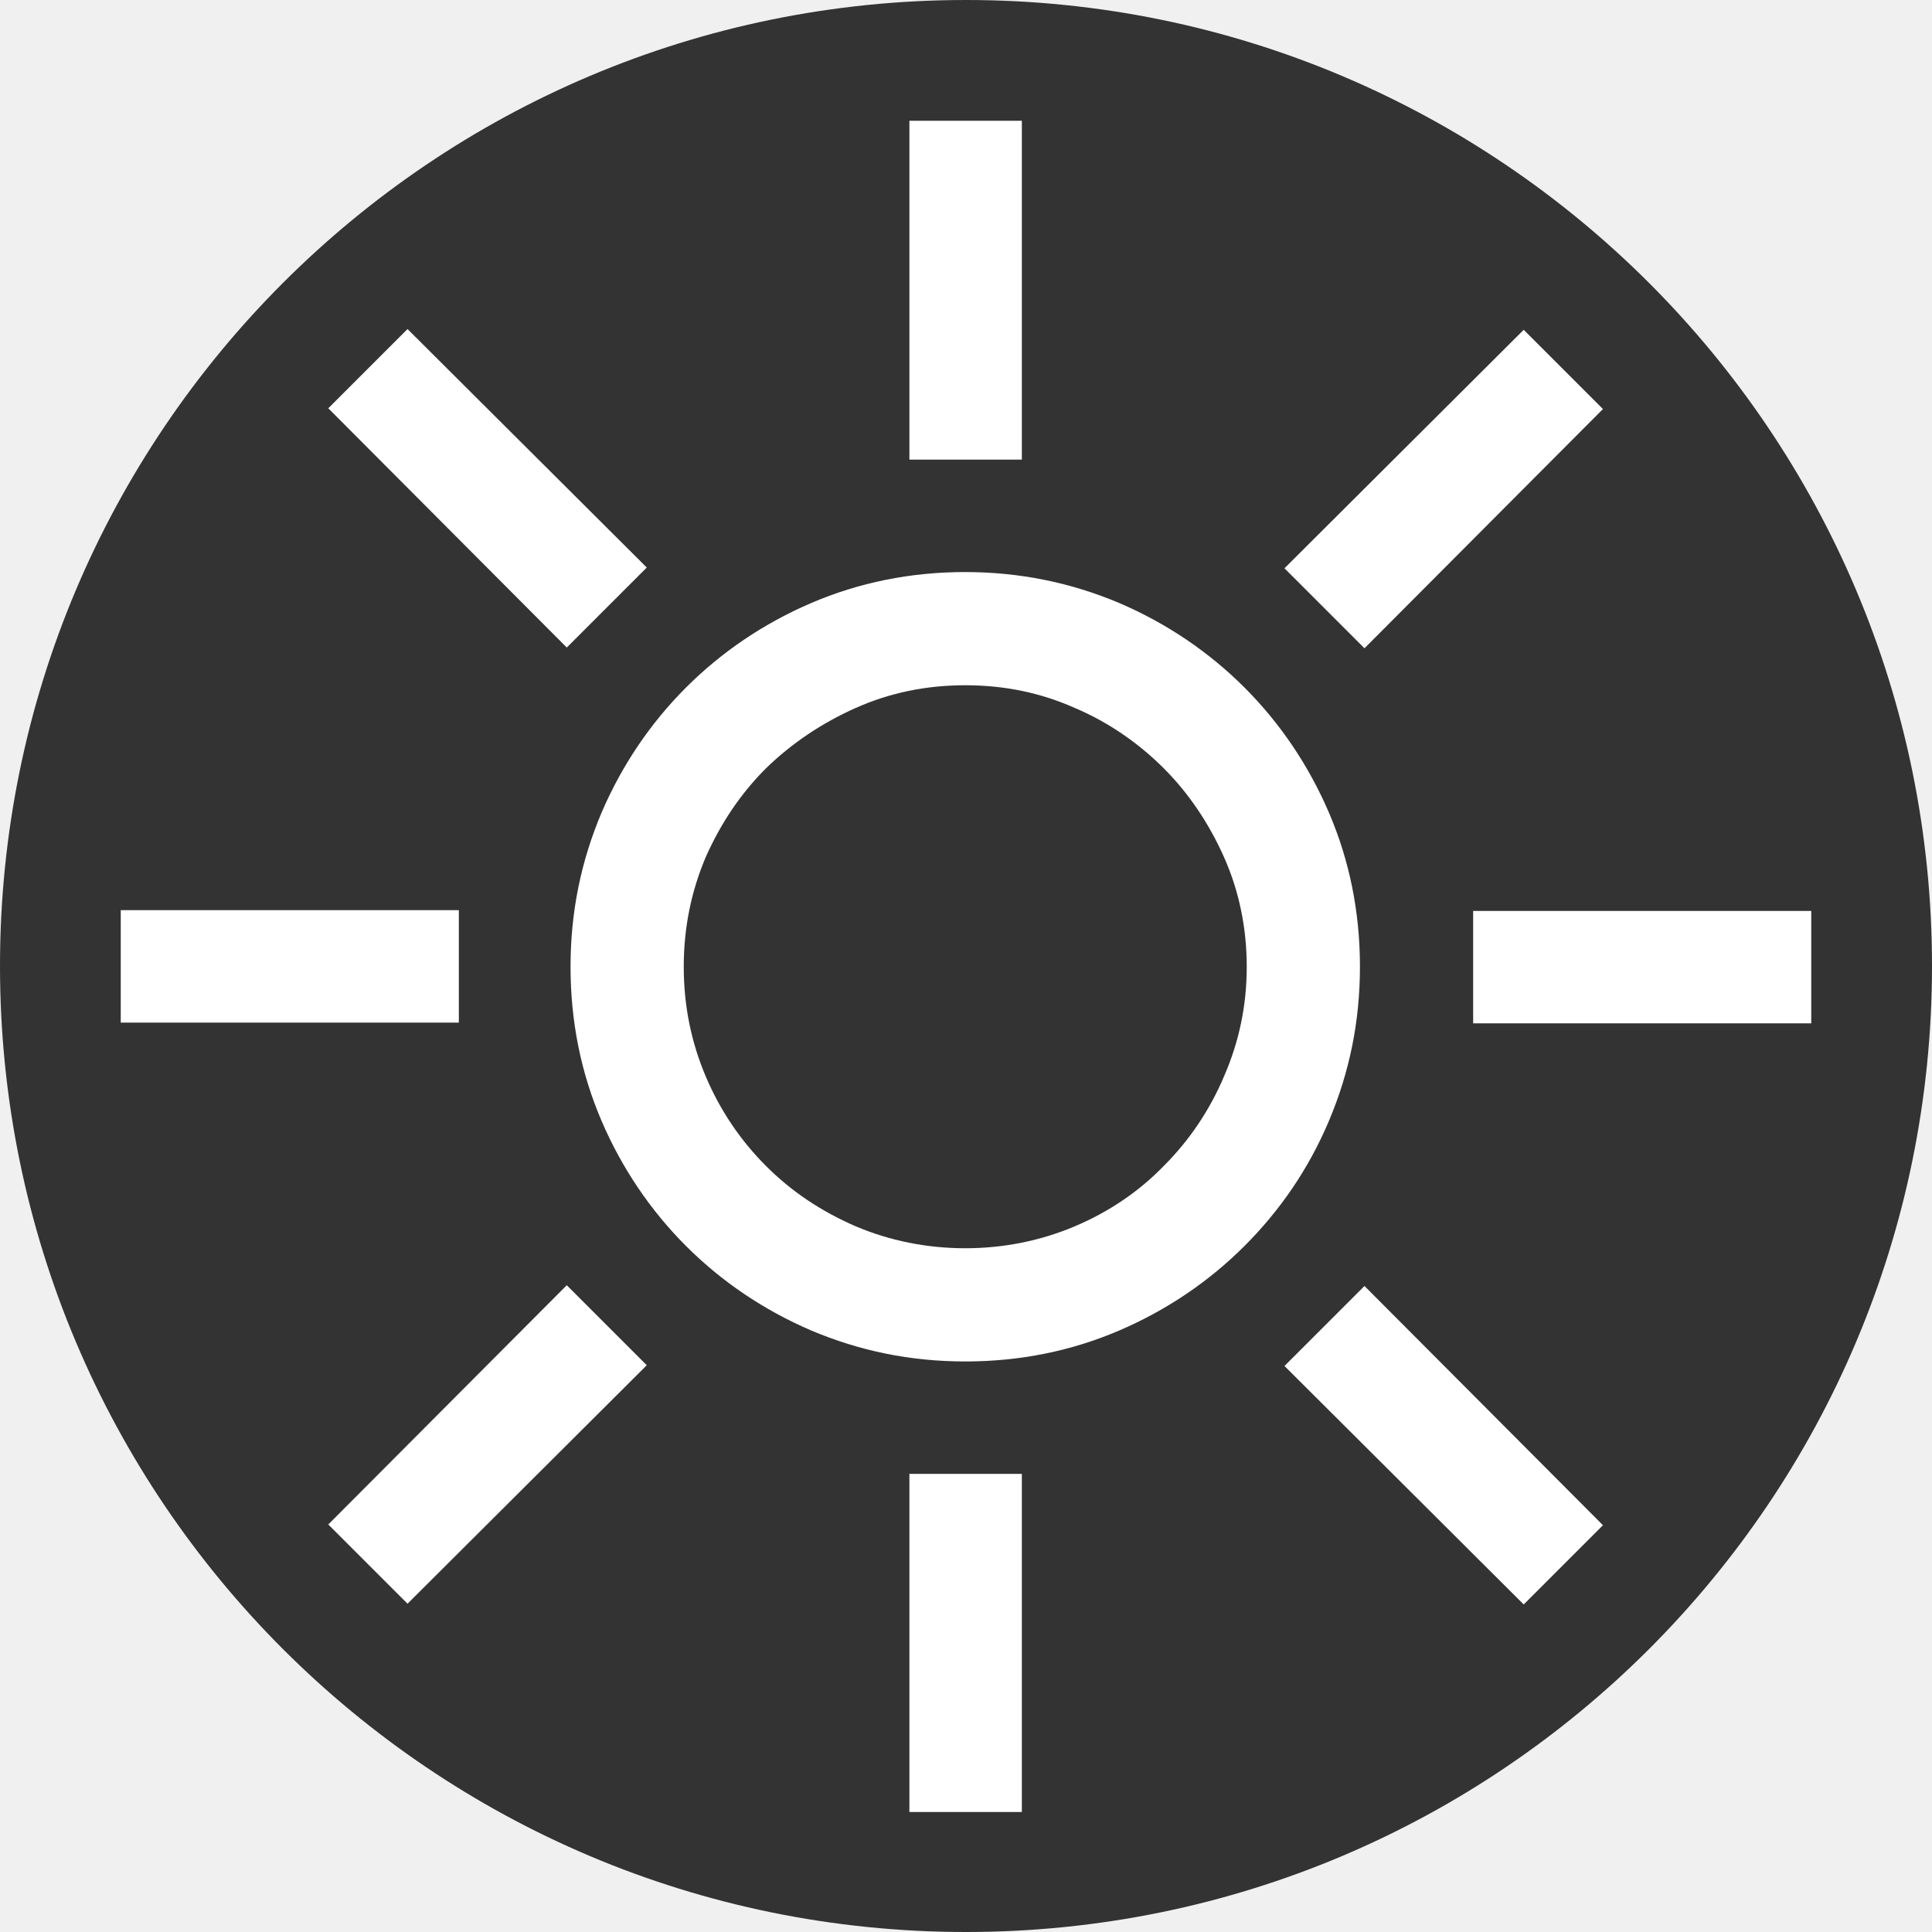
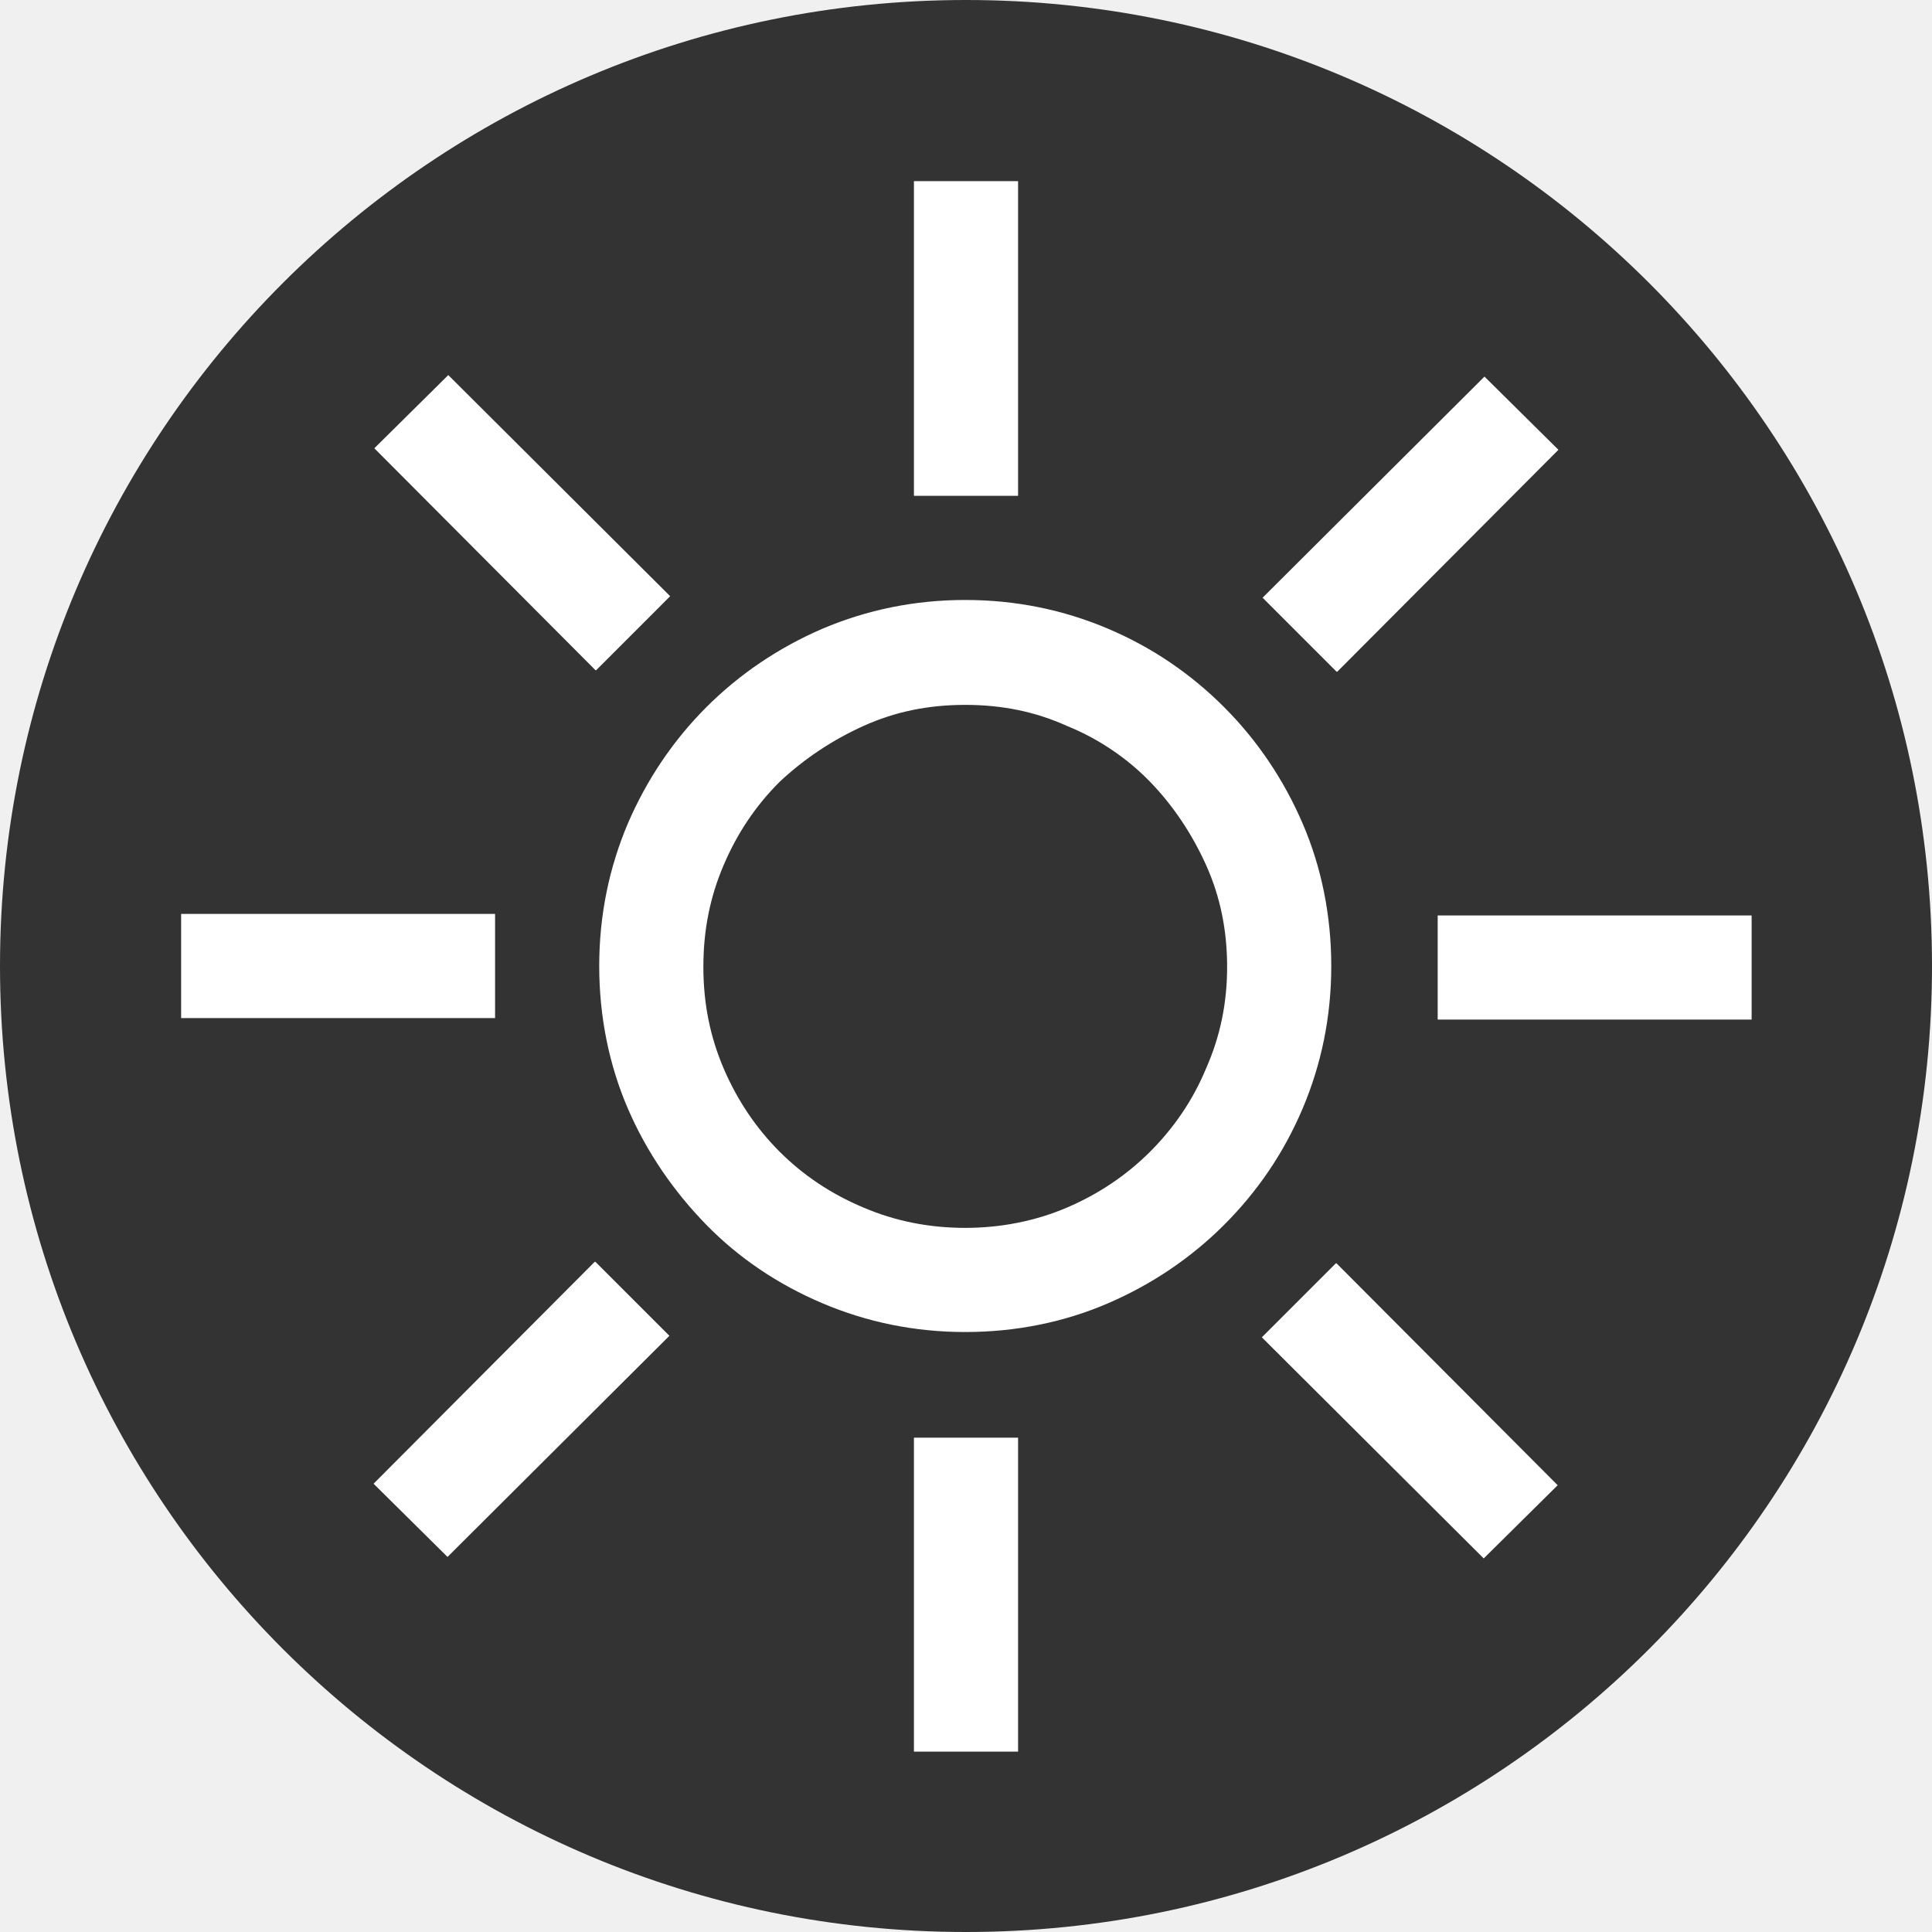
<svg xmlns="http://www.w3.org/2000/svg" id="a" viewBox="0 0 256 256">
  <g id="b">
    <circle cx="128" cy="128" r="128" style="fill:#333;" />
  </g>
-   <path id="c" d="m60.8,135.5H16v-14.9h44.8v14.9Zm14.3-49.7l-31.6-31.7,10.5-10.5,31.7,31.6-10.6,10.6Zm0,84.5l10.6,10.6-31.7,31.6-10.5-10.5,31.6-31.7Zm52.8-94.5c7.2,0,14,1.4,20.4,4.1,6.3,2.7,11.9,6.5,16.6,11.2,4.7,4.7,8.5,10.3,11.2,16.6,2.7,6.3,4.1,13.1,4.1,20.4s-1.4,14-4.1,20.4-6.5,11.9-11.2,16.6c-4.7,4.7-10.3,8.5-16.6,11.2-6.3,2.7-13.1,4.1-20.4,4.1s-14-1.4-20.4-4.1c-6.3-2.7-11.9-6.5-16.6-11.2-4.7-4.7-8.5-10.3-11.2-16.6-2.7-6.3-4.1-13.1-4.1-20.4s1.4-14,4.1-20.4c2.7-6.3,6.5-11.9,11.2-16.6,4.7-4.7,10.3-8.5,16.6-11.2,6.3-2.7,13.1-4.1,20.4-4.1Zm0,89.6c5.1,0,10-1,14.5-2.9,4.5-1.9,8.5-4.6,11.8-8,3.4-3.4,6.1-7.4,8-11.9,2-4.6,3-9.4,3-14.5s-1-10-3-14.5c-2-4.5-4.7-8.5-8-11.8s-7.3-6.1-11.8-8c-4.5-2-9.3-3-14.5-3s-10,1-14.5,3c-4.5,2-8.5,4.7-11.9,8-3.4,3.4-6,7.3-8,11.8-1.9,4.5-2.9,9.3-2.9,14.5s1,10,2.9,14.5c1.9,4.5,4.6,8.5,8,11.9,3.4,3.4,7.3,6,11.9,8,4.5,1.9,9.4,2.9,14.5,2.9Zm7.5-104.5h-14.9V16h14.9v44.8Zm-14.9,134.4h14.9v44.8h-14.9v-44.8Zm60.3-109.4l-10.6-10.6,31.7-31.6,10.5,10.5-31.6,31.7Zm0,84.5l31.6,31.7-10.5,10.5-31.7-31.6,10.6-10.6Zm59.2-49.7v14.9h-44.8v-14.9h44.8Z" style="fill:#fff;" />
+   <path id="c" d="m65.6,134.9H24v-13.8h41.6v13.8Zm13.3-46.1l-29.3-29.4,9.8-9.7,29.4,29.3-9.8,9.8Zm0,78.4l9.8,9.8-29.4,29.3-9.8-9.7,29.3-29.4h0Zm49-87.7c6.7,0,13,1.3,18.9,3.8,5.9,2.5,11,6,15.4,10.4,4.4,4.4,7.9,9.6,10.4,15.4,2.5,5.8,3.8,12.2,3.8,18.9s-1.3,13-3.8,18.9-6,11-10.4,15.4c-4.4,4.4-9.6,7.9-15.4,10.4s-12.2,3.8-18.9,3.8-13-1.3-18.9-3.8c-5.9-2.5-11.1-6-15.4-10.4s-7.9-9.6-10.4-15.4-3.8-12.2-3.8-18.9,1.3-13,3.8-18.9c2.5-5.8,6-11,10.4-15.4s9.6-7.9,15.4-10.4c5.9-2.5,12.2-3.8,18.9-3.8Zm0,83.2c4.7,0,9.3-.9,13.5-2.7s7.9-4.3,11-7.4c3.2-3.2,5.7-6.9,7.4-11,1.9-4.3,2.8-8.7,2.8-13.5s-.9-9.3-2.8-13.5c-1.9-4.2-4.4-7.9-7.4-11s-6.8-5.7-11-7.4c-4.2-1.9-8.6-2.8-13.5-2.8s-9.3.9-13.5,2.8-7.9,4.4-11.1,7.4c-3.2,3.2-5.6,6.8-7.4,11-1.8,4.2-2.7,8.6-2.7,13.5s.9,9.3,2.7,13.5,4.3,7.9,7.4,11,6.8,5.6,11.1,7.4c4.2,1.8,8.7,2.7,13.5,2.7Zm7-97h-13.8V24h13.8v41.6h0Zm-13.8,124.8h13.8v41.6h-13.8v-41.6Zm56-101.5l-9.8-9.8,29.4-29.3,9.8,9.7-29.3,29.4h0Zm0,78.4l29.3,29.4-9.8,9.7-29.4-29.3,9.8-9.8h0Zm55-46.1v13.8h-41.6v-13.8s41.6,0,41.6,0Z" style="fill:#fff;" />
</svg>
